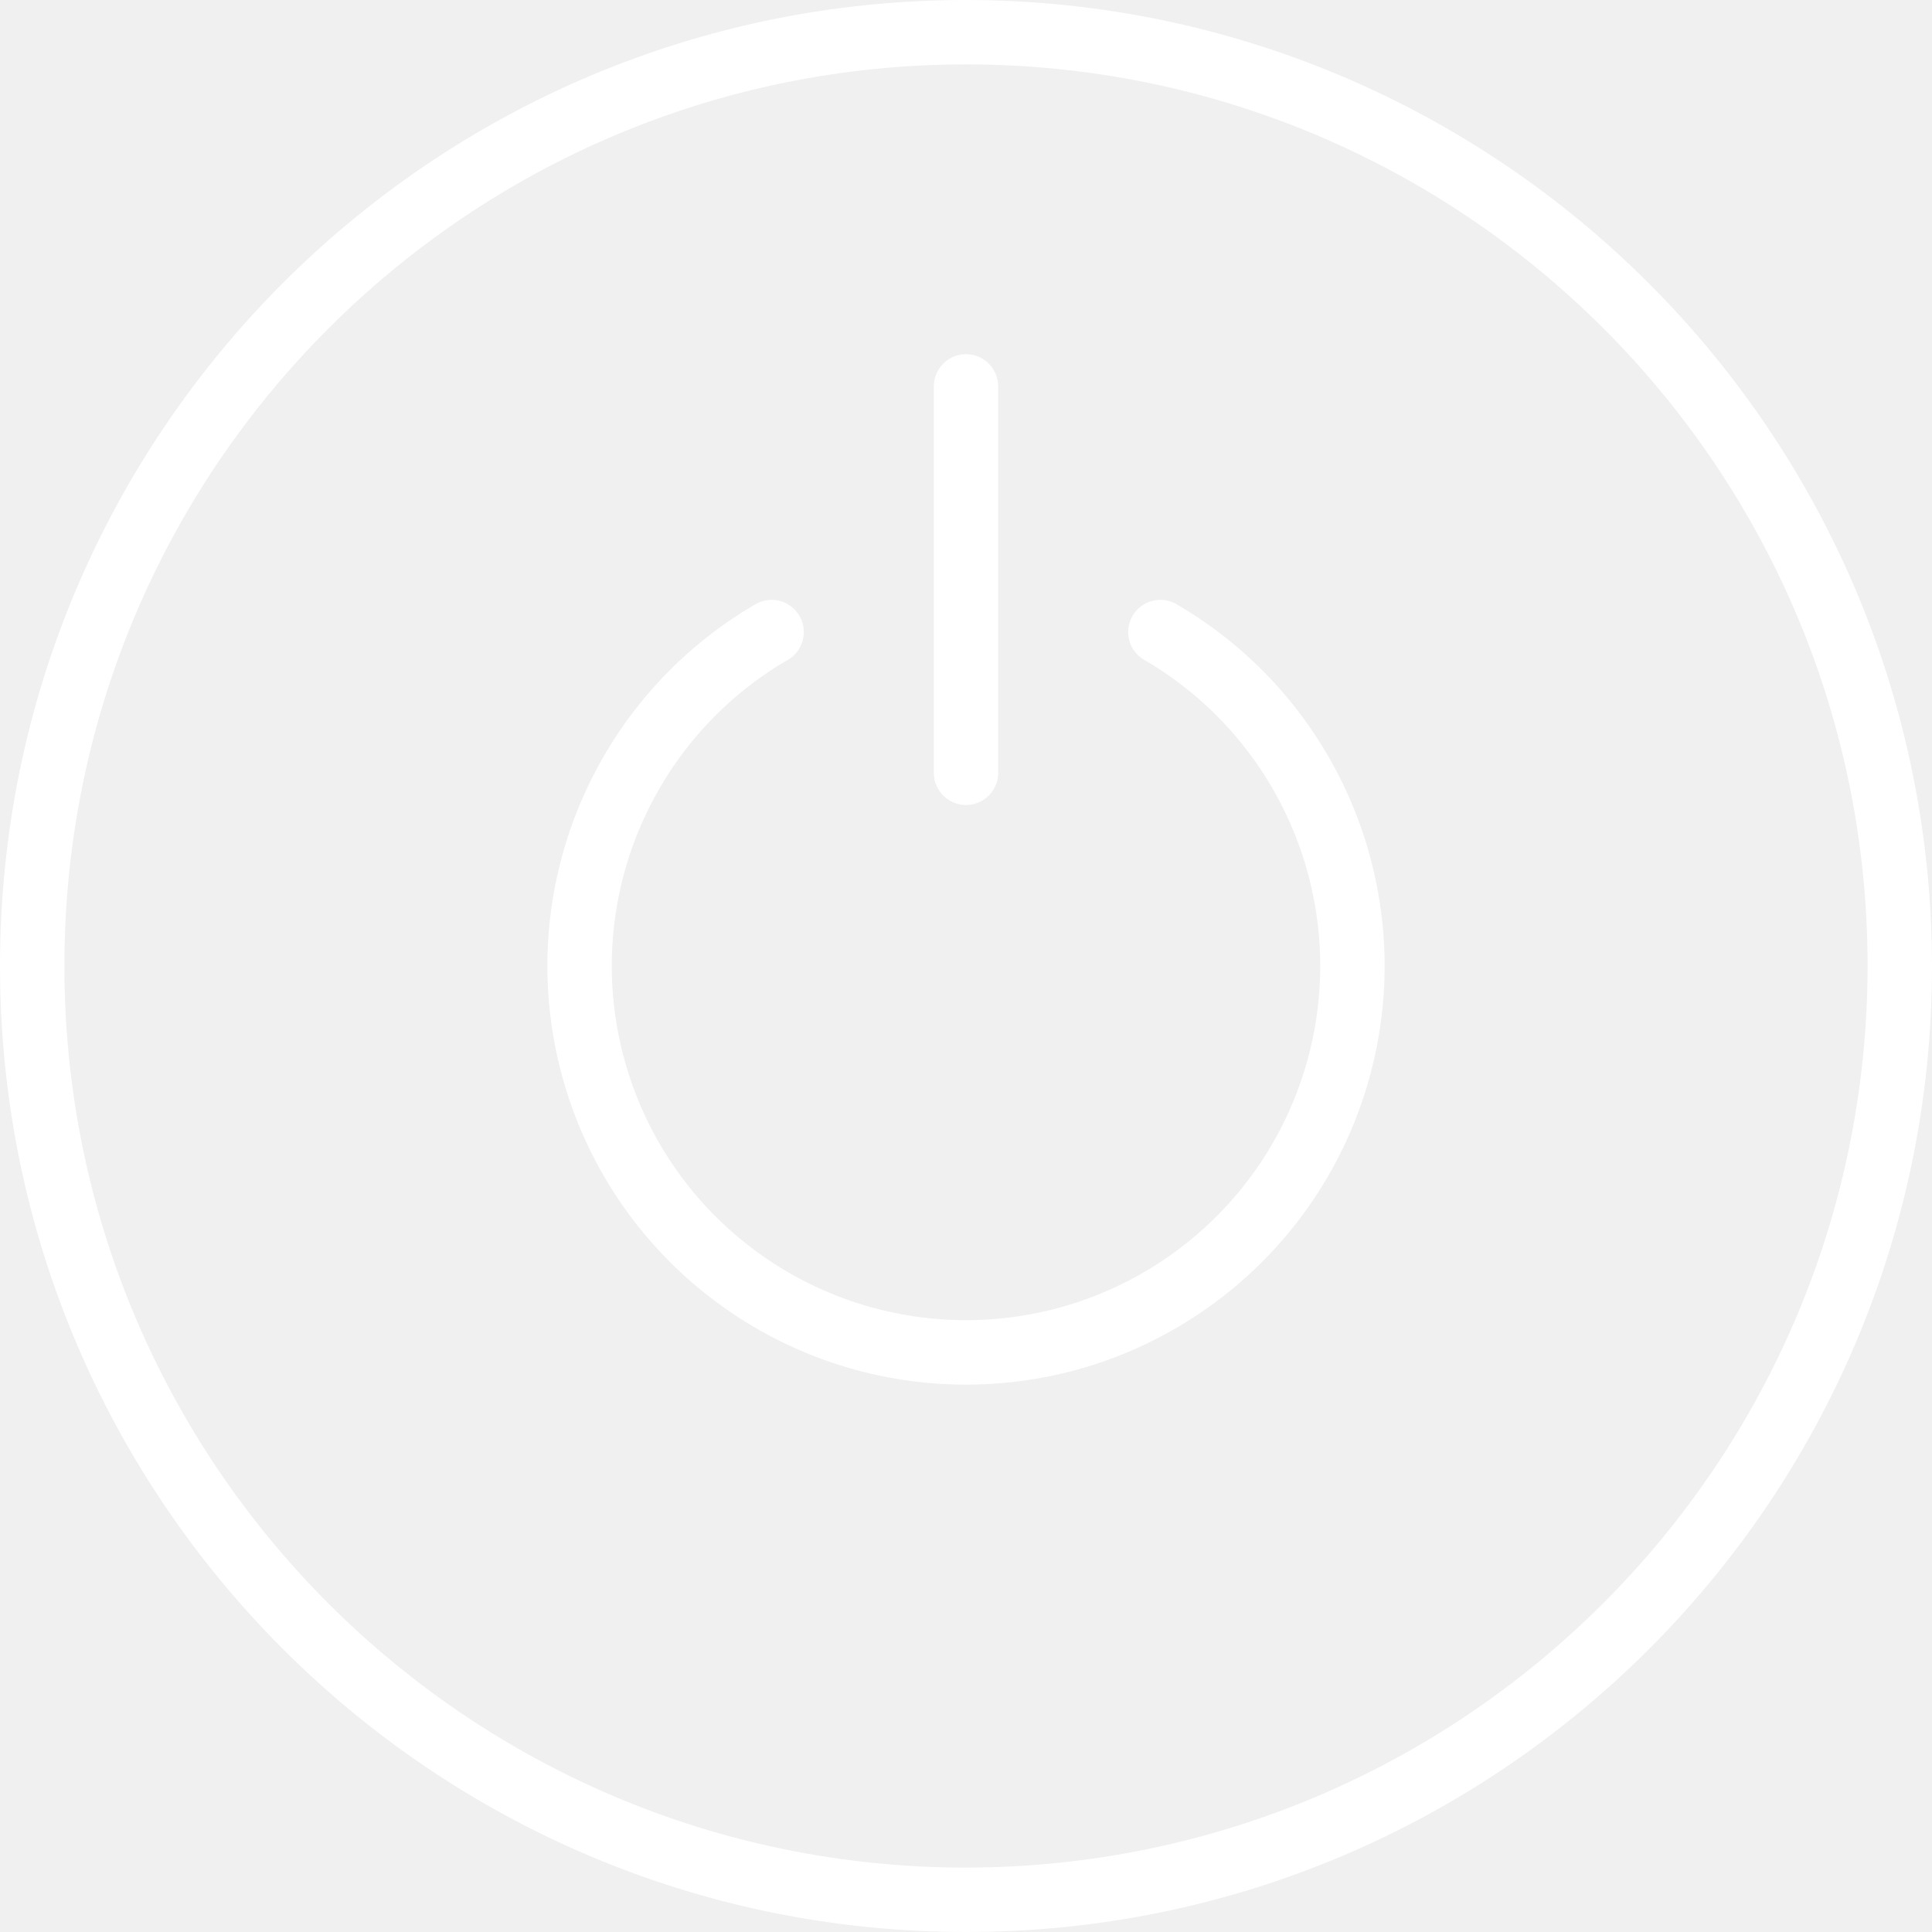
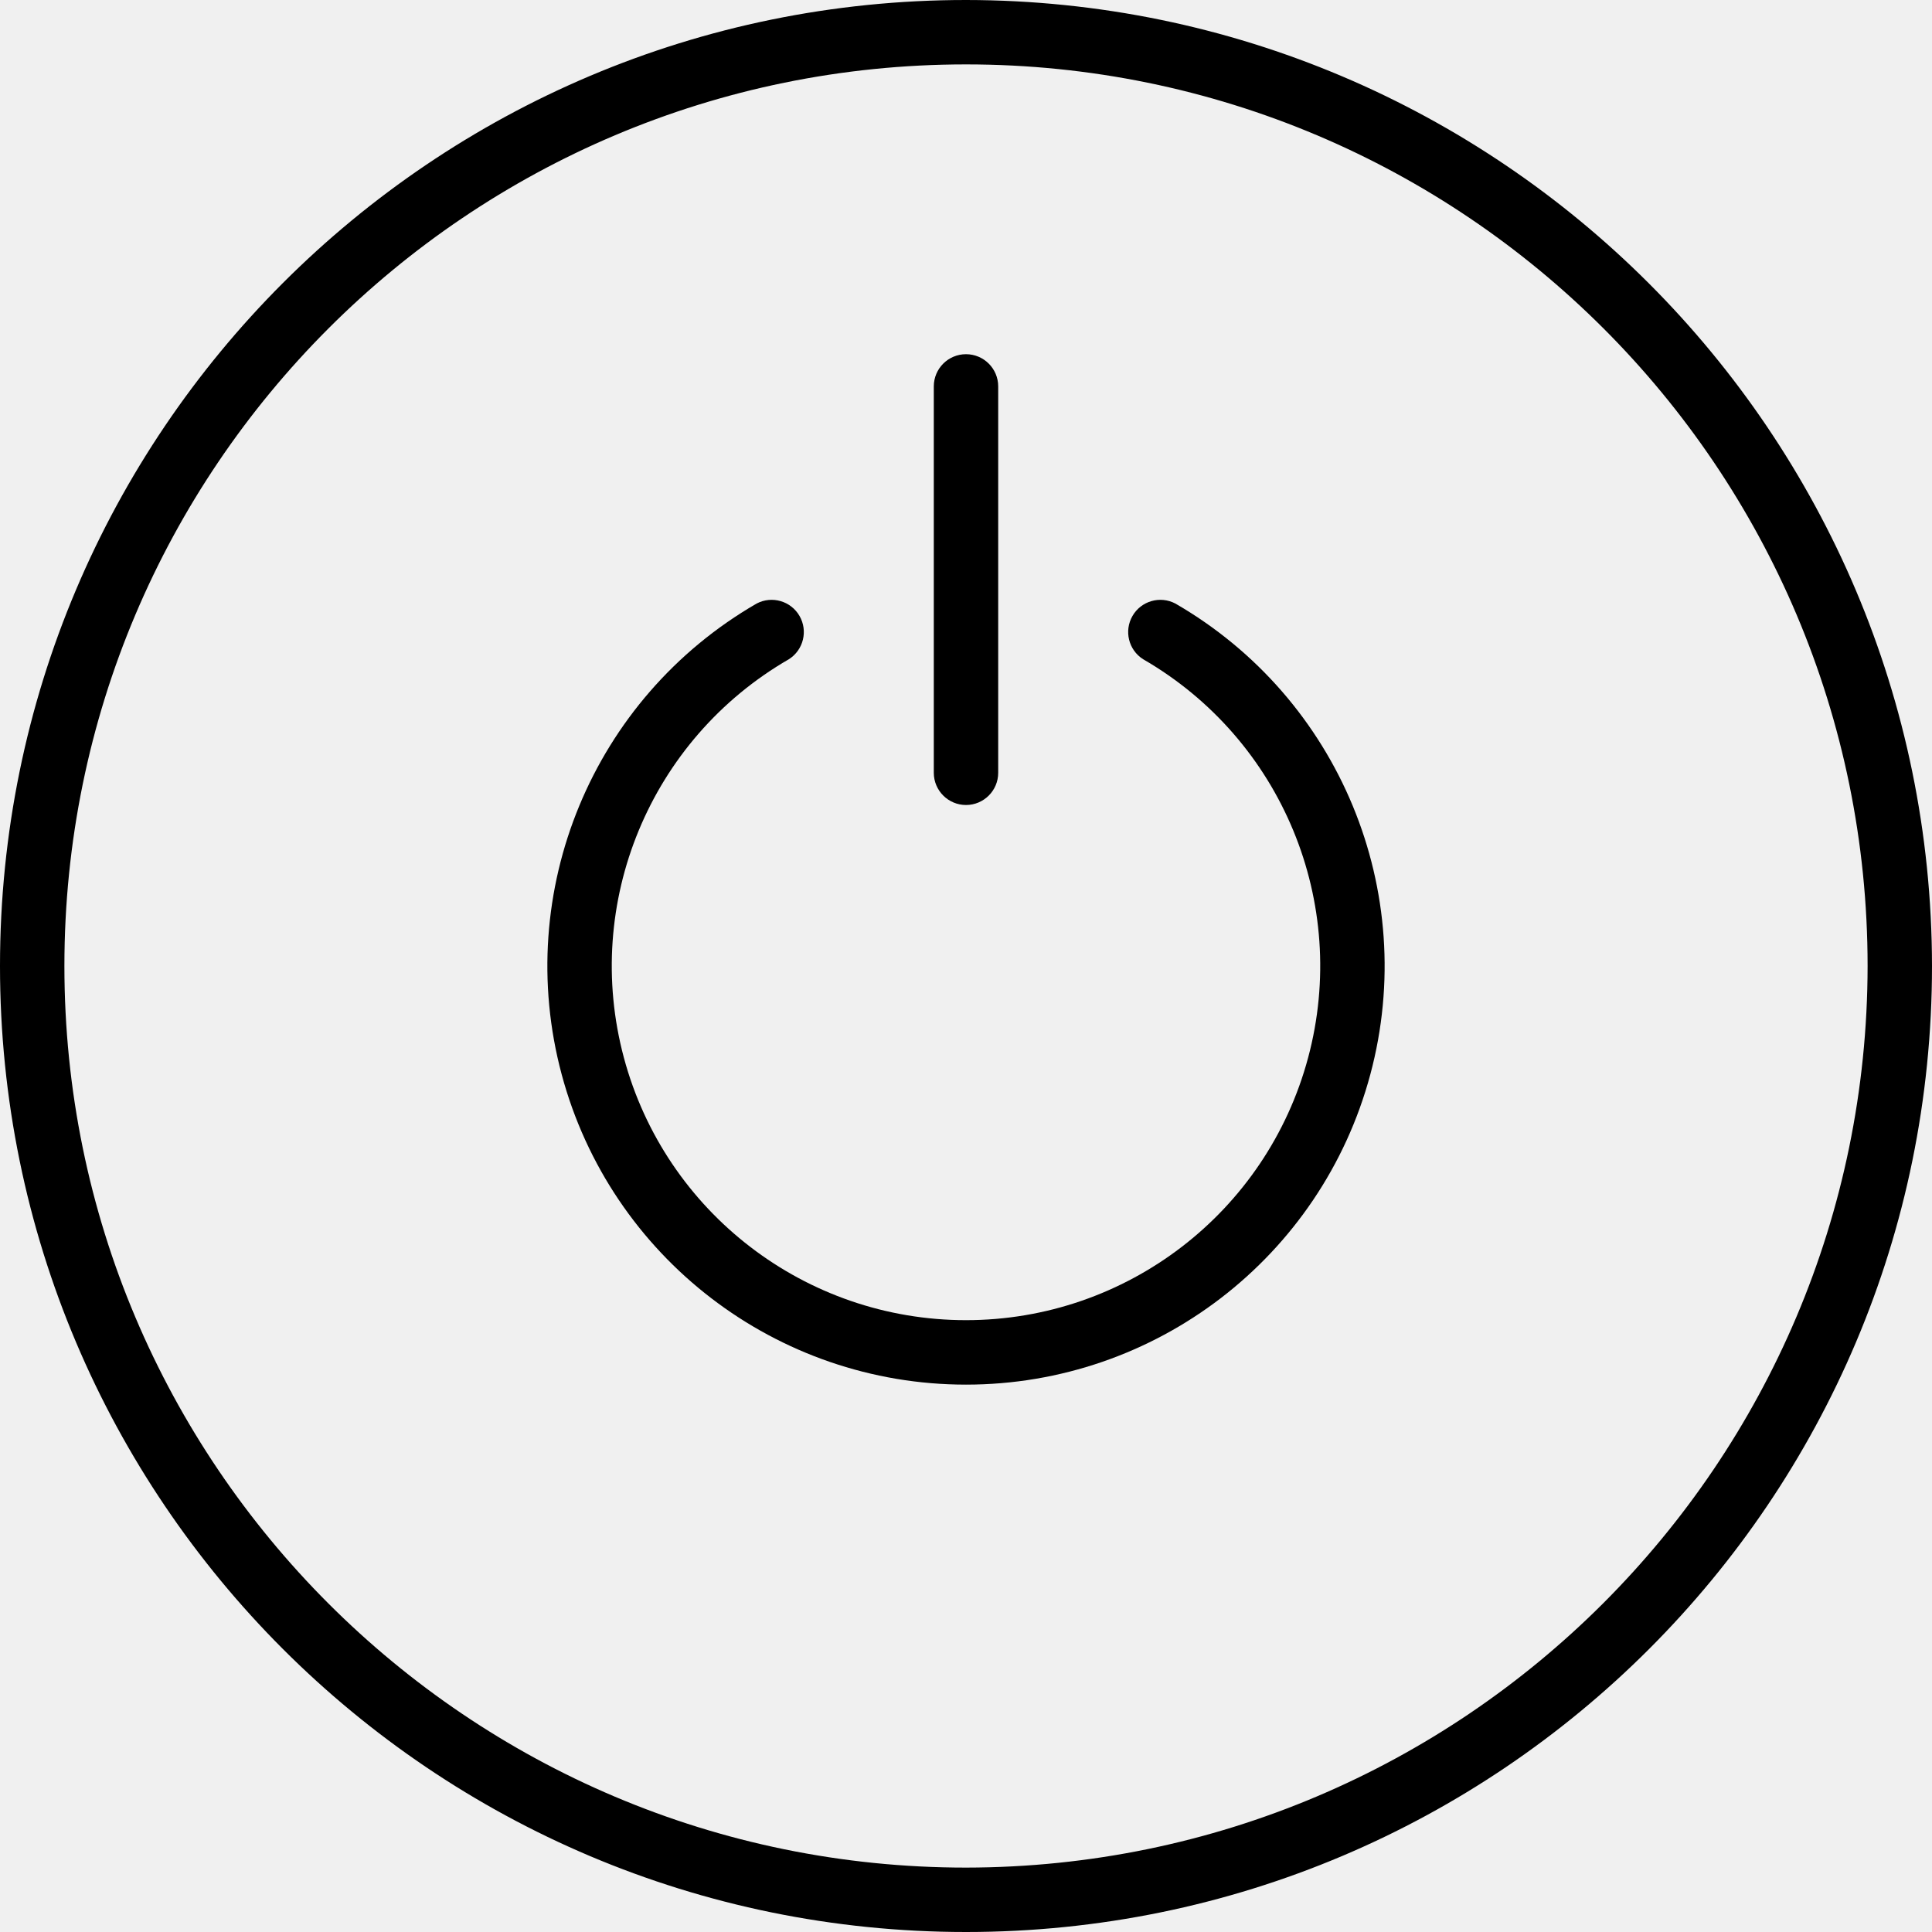
- <svg xmlns="http://www.w3.org/2000/svg" viewBox="0 0 24 24" fill="none">
-   <path d="M12 0C5.373 0 0 5.373 0 12s5.373 12 12 12 12-5.373 12-12C23.993 5.376 18.624.007 12 0Zm0 23.2C5.814 23.2.8 18.186.8 12 .8 5.814 5.814.8 12 .8 18.186.8 23.2 5.814 23.2 12c-.007 6.183-5.017 11.193-11.2 11.2Z" fill="#fff" />
-   <path d="M14.6 7.497a.4.4 0 0 0-.4.692 4.4 4.4 0 1 1-4.4 0 .4.4 0 0 0-.4-.692 5.2 5.2 0 1 0 5.2 0Z" fill="#fff" />
-   <path d="M12 10a.4.4 0 0 0 .4-.4V4.8a.4.4 0 0 0-.8 0v4.8c0 .221.18.4.4.4Z" fill="#fff" />
+ <svg xmlns="http://www.w3.org/2000/svg" viewBox="0 0 24 24">
+   <path d="M12 0C5.373 0 0 5.373 0 12s5.373 12 12 12 12-5.373 12-12C23.993 5.376 18.624.007 12 0Zm0 23.2C5.814 23.2.8 18.186.8 12 .8 5.814 5.814.8 12 .8 18.186.8 23.2 5.814 23.2 12c-.007 6.183-5.017 11.193-11.2 11.2Z" />
+   <path d="M14.6 7.497a.4.4 0 0 0-.4.692 4.4 4.4 0 1 1-4.4 0 .4.4 0 0 0-.4-.692 5.2 5.2 0 1 0 5.2 0Z" />
+   <path d="M12 10a.4.4 0 0 0 .4-.4V4.8a.4.4 0 0 0-.8 0v4.8c0 .221.18.4.4.4Z" />
</svg>
